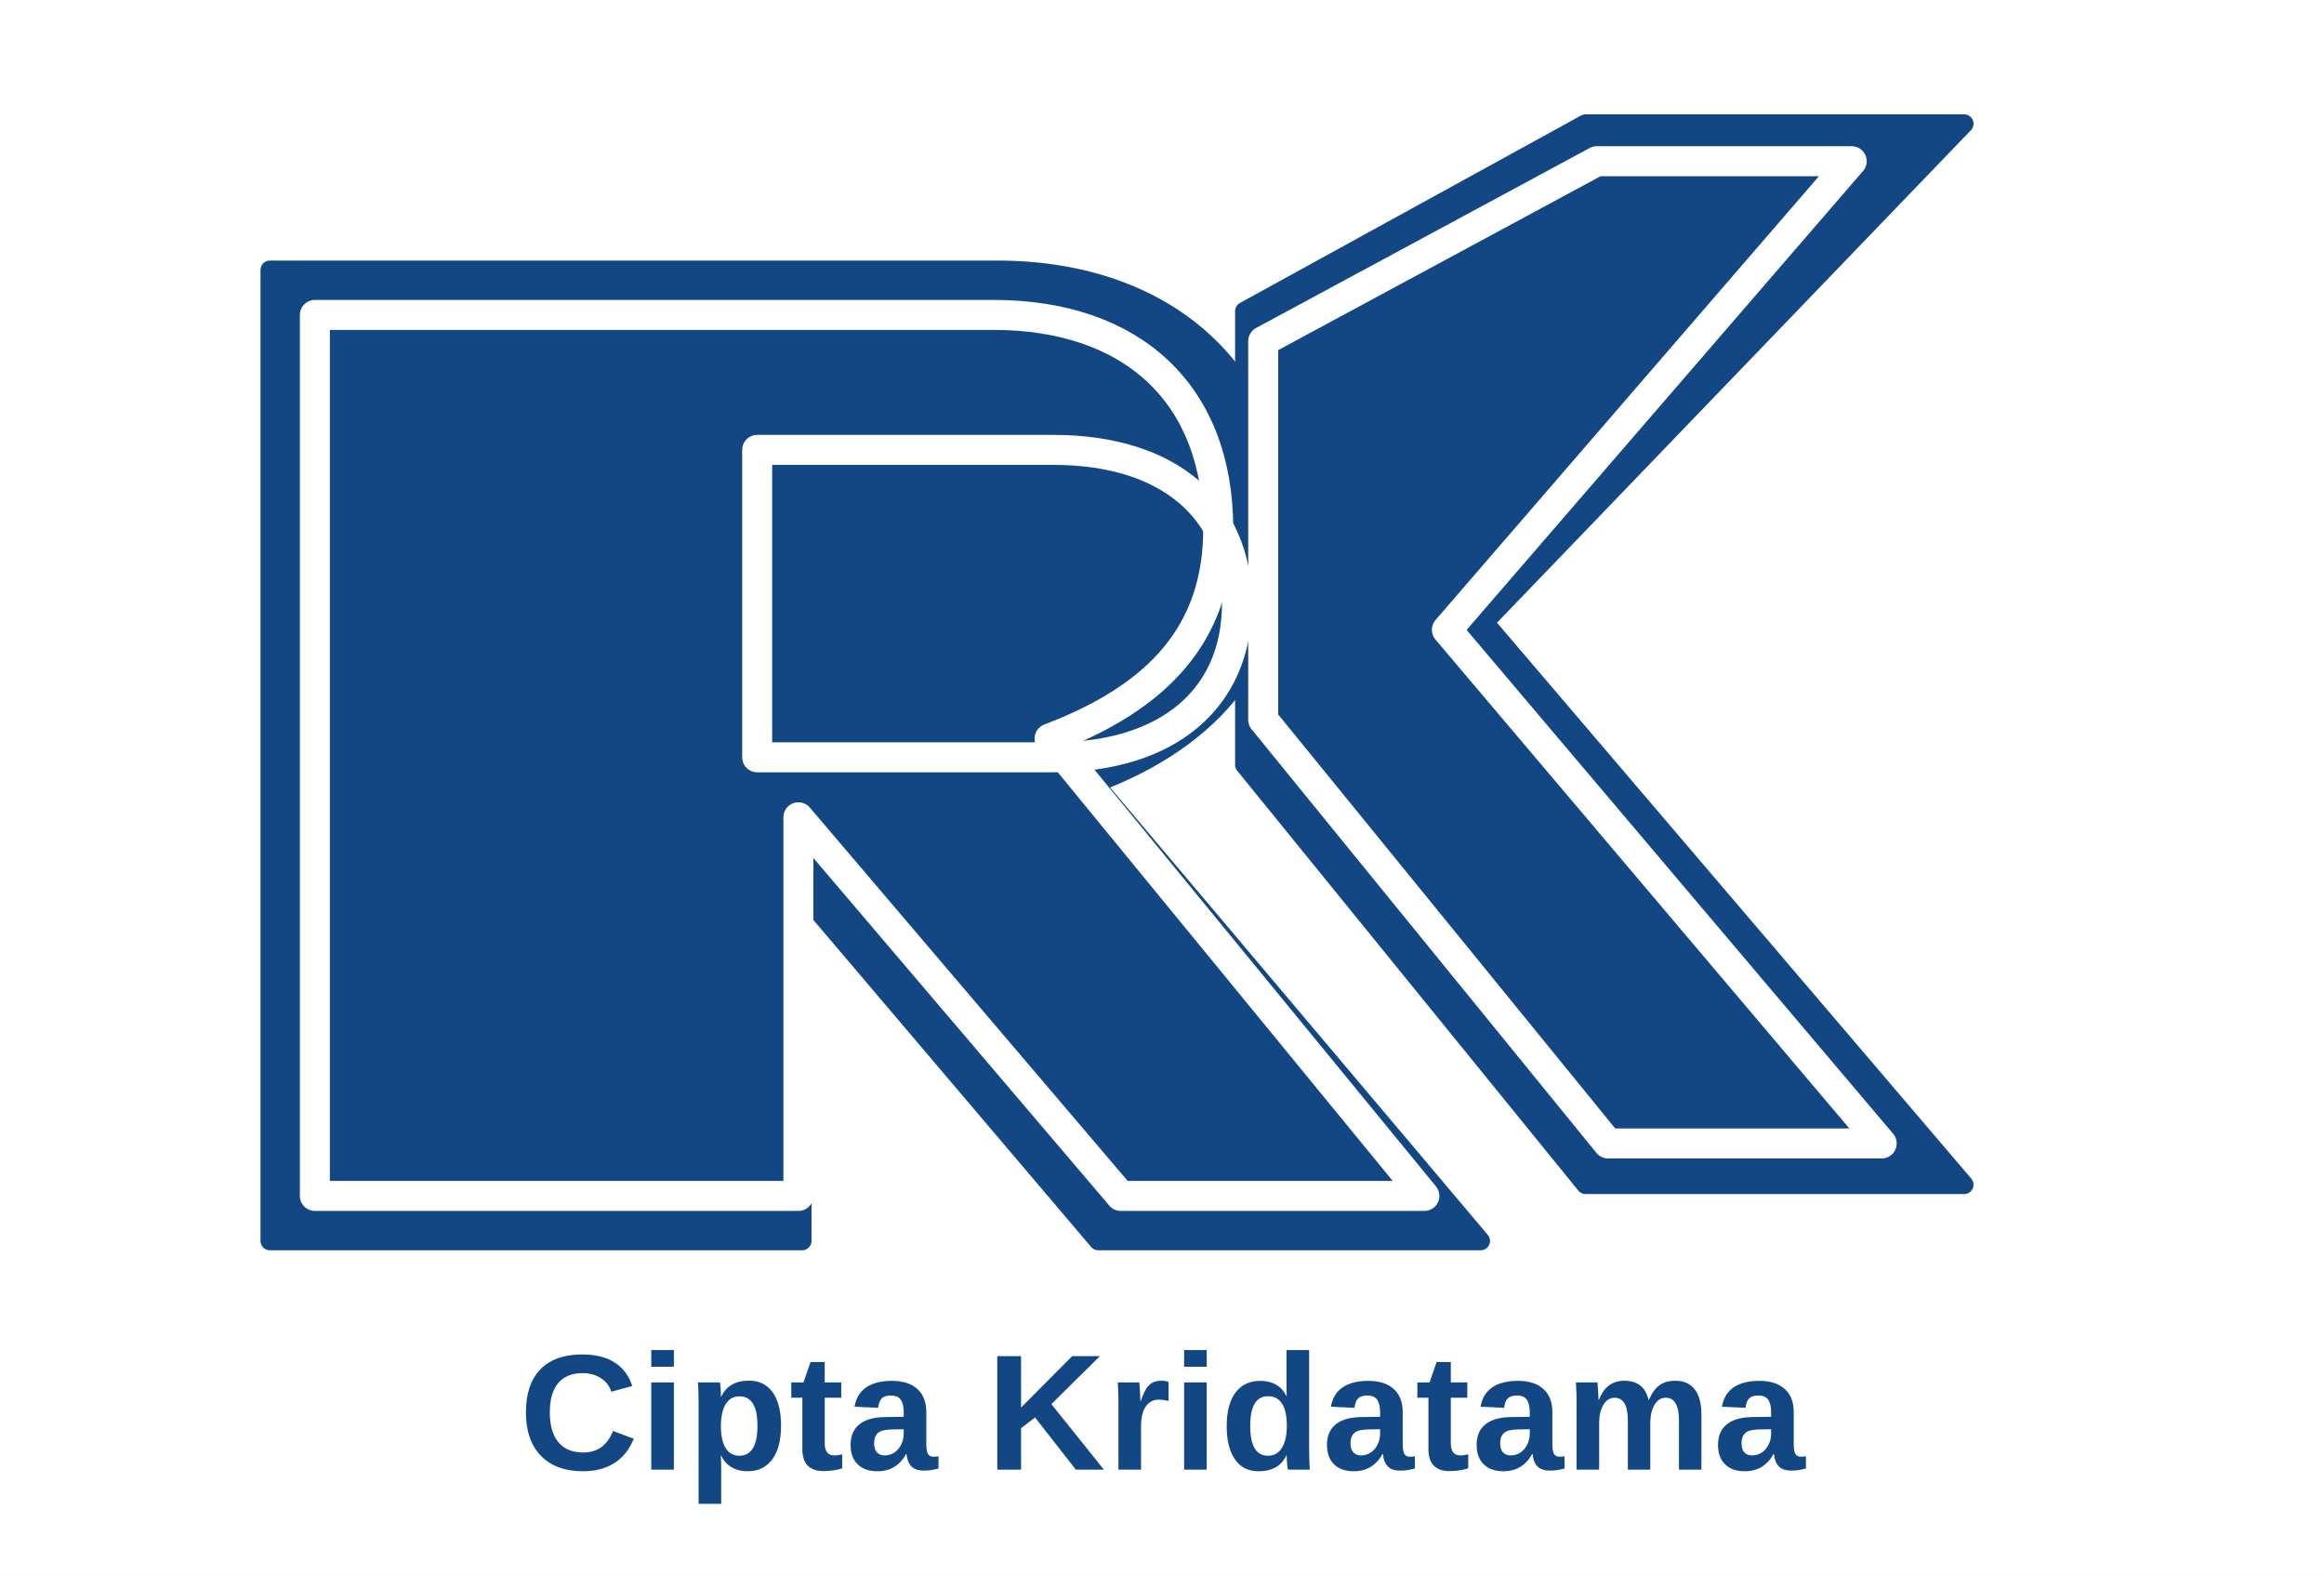
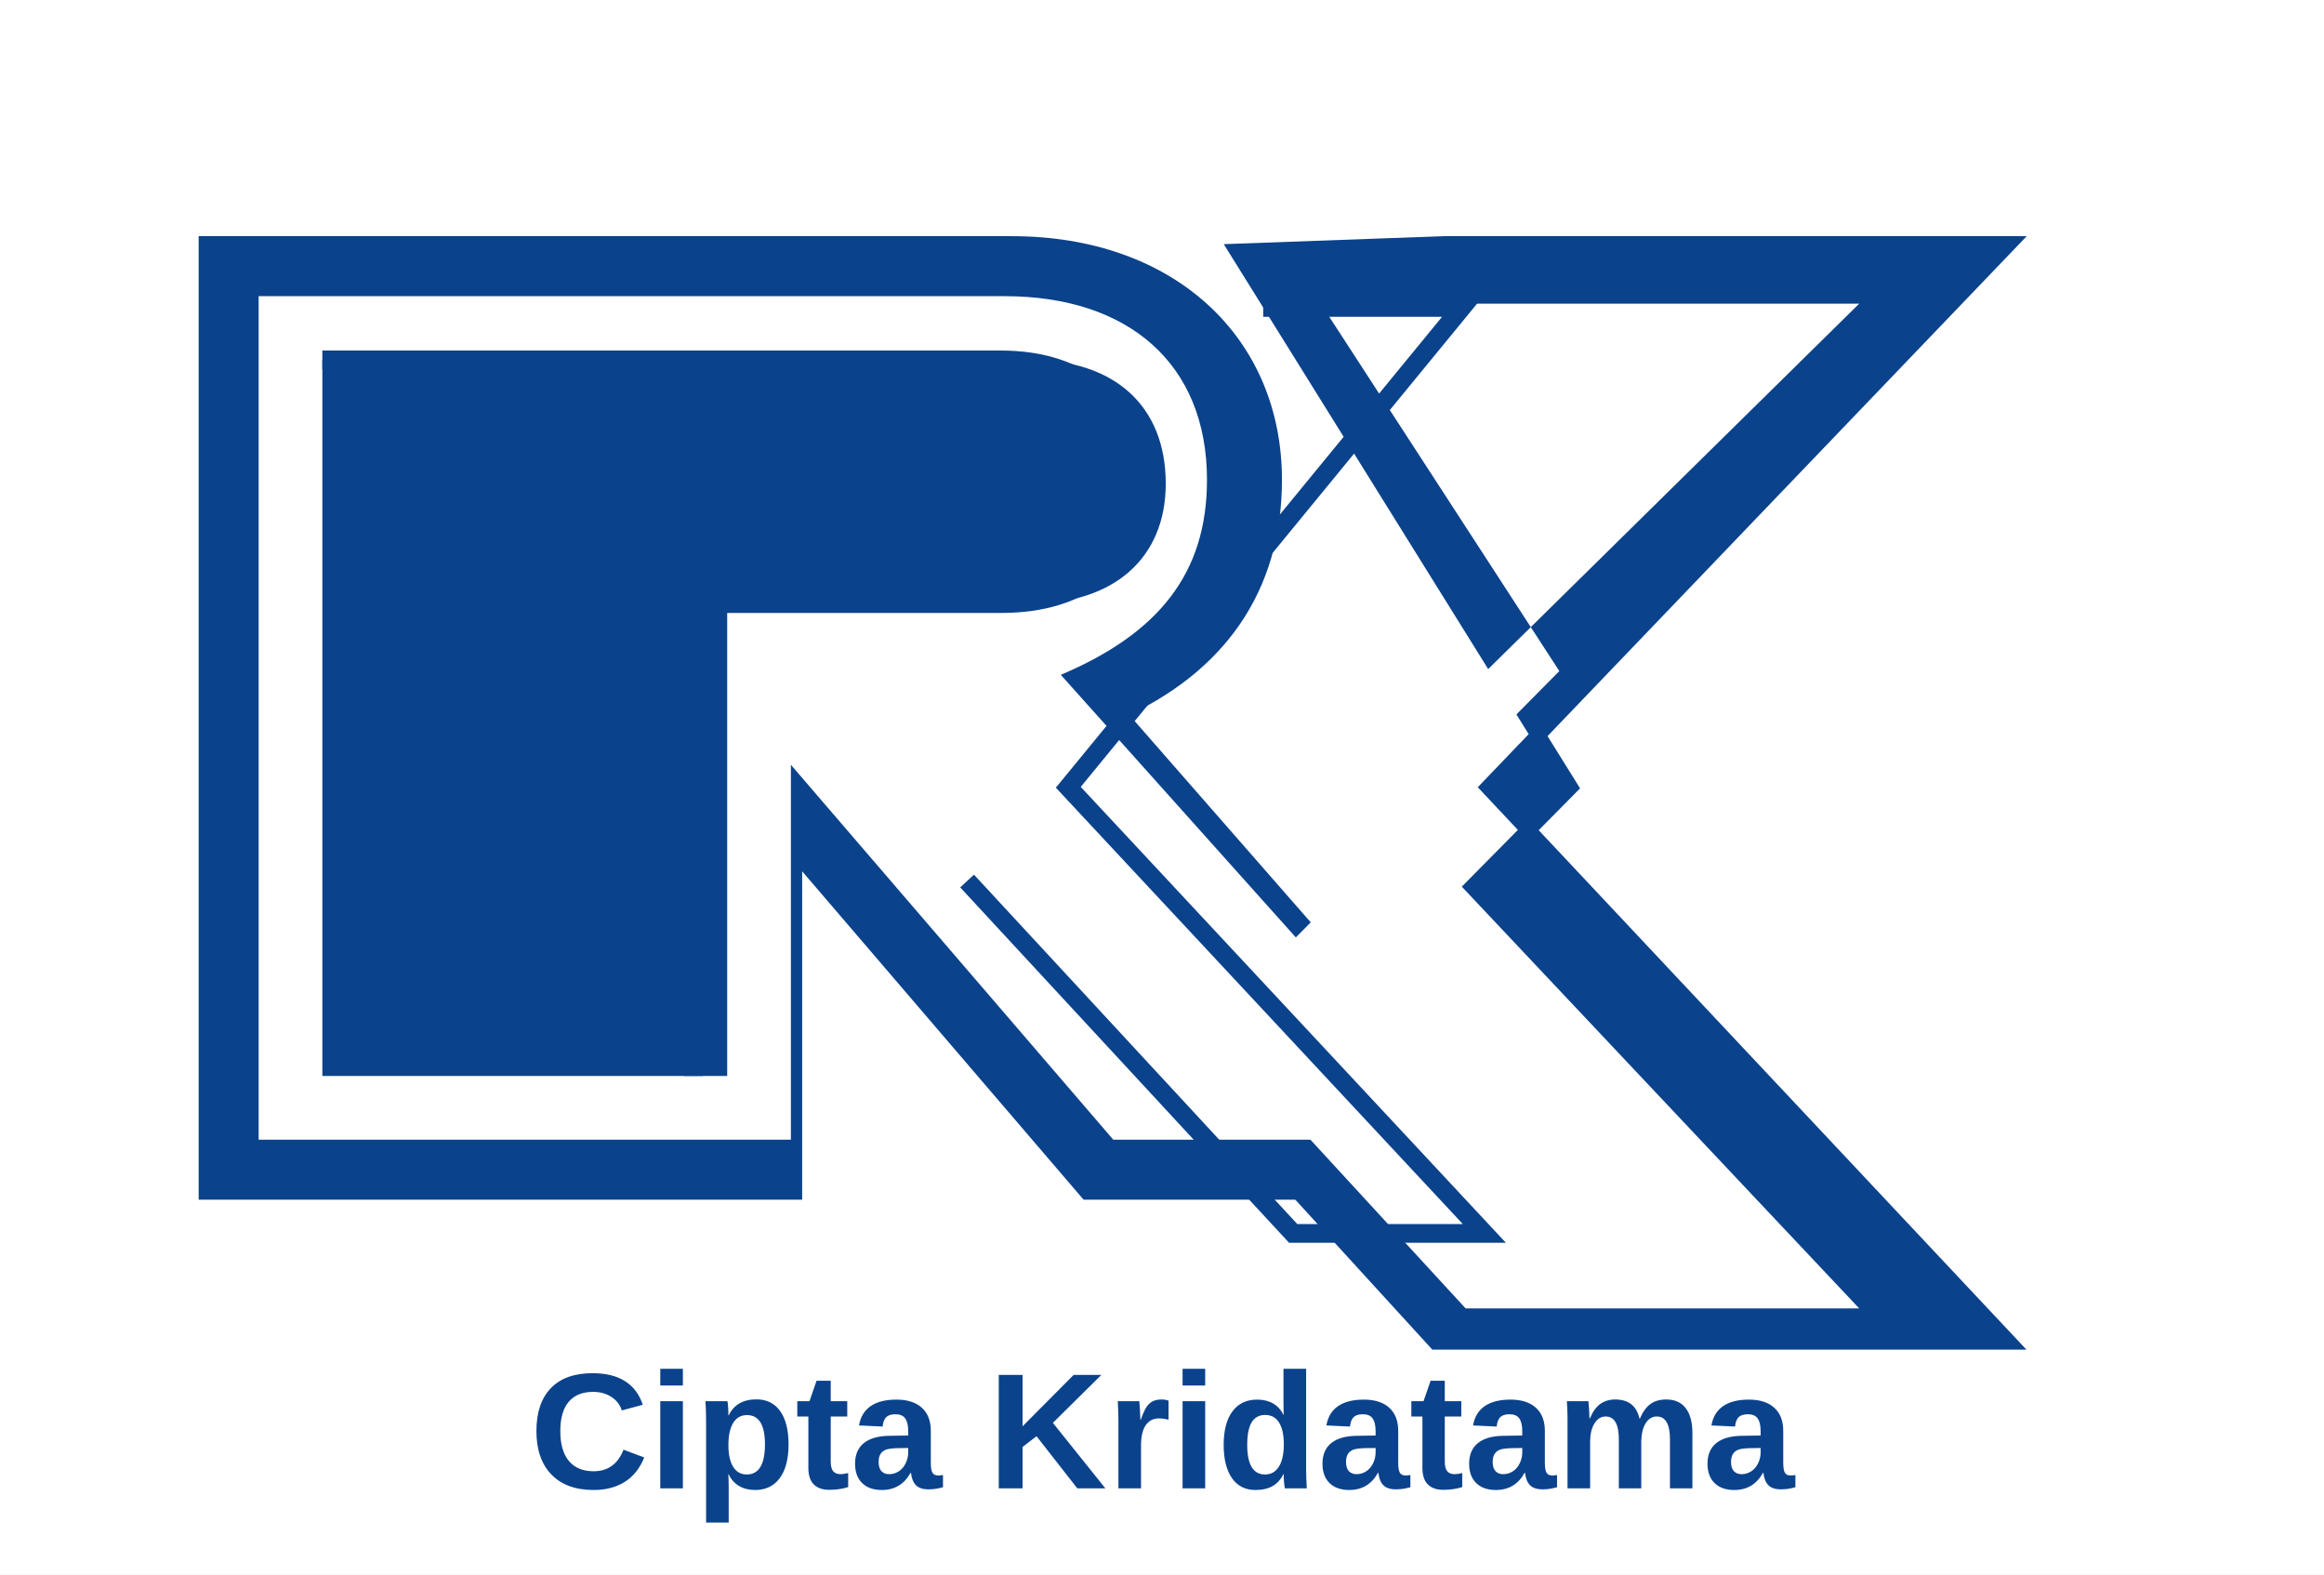
<svg xmlns="http://www.w3.org/2000/svg" viewBox="0 0 620 420" role="img" aria-label="Cipta Kridatama">
-   <rect width="620" height="420" fill="white" />
-   <g fill="#124783" stroke="#124783" stroke-width="5" stroke-linejoin="round">
-     <path d="M72 72h194c46 0 76 28 76 70 0 33-18 55-50 67l103 122H293l-79-93v93H72z" />
-     <path d="M214 132h67c23 0 36 12 36 29s-13 29-36 29h-67z" />
-     <path d="M332 83l91-50h101L396 166l128 150H423l-91-112z" />
+   <rect width="620" height="420" fill="#fff" />
+   <g fill="#0b428c" stroke="#0b428c" stroke-width="4" stroke-linejoin="miter">
+     <path d="M55 65h215c42 0 70 26 70 63 0 29-15 50-42 62l112 128H290l-78-91v91H55V65z" />
+     <path d="M210 123h73c19 0 31 10 31 25 0 14-12 25-31 25h-73v-50z" />
+     <path d="M330 67l55-2h151l-139 145 139 148H383l-53-58 89-90z" />
  </g>
-   <g fill="none" stroke="white" stroke-width="8" stroke-linejoin="round">
-     <path d="M84 84h181c37 0 60 21 60 57 0 28-16 45-45 56l100 122H299l-86-101v101H84z" />
-     <path d="M202 120h79c31 0 49 16 49 41s-18 41-49 41h-79z" />
-     <path d="M337 91l89-48h68L386 168l116 137h-73l-92-113z" />
+   <g fill="#fff">
+     <path d="M69 79h199c33 0 54 18 54 49 0 25-13 41-39 52l111 124H297l-86-100v100H69V79zm17 17v191h108v-126h81c22 0 36-12 36-32 0-21-14-33-36-33H86z" />
+     <path d="M353 82l40-1h103L365 210l131 139H391l-69-75 94-95z" />
  </g>
-   <text x="310" y="392" text-anchor="middle" font-family="Arial, Helvetica, sans-serif" font-size="44" font-weight="800" letter-spacing="0.4" fill="#124783">Cipta Kridatama</text>
+   <g fill="none" stroke="#0b428c" stroke-width="5">
+     <path d="M86 96h181c22 0 36 12 36 33s-14 32-36 32h-82v126" />
+     <path d="M337 82l53 0-105 128 111 119h-51l-87-94" />
+   </g>
+   <text x="310" y="397" text-anchor="middle" font-family="Arial,Helvetica,sans-serif" font-size="44" font-weight="900" fill="#0b428c">Cipta Kridatama</text>
</svg>
